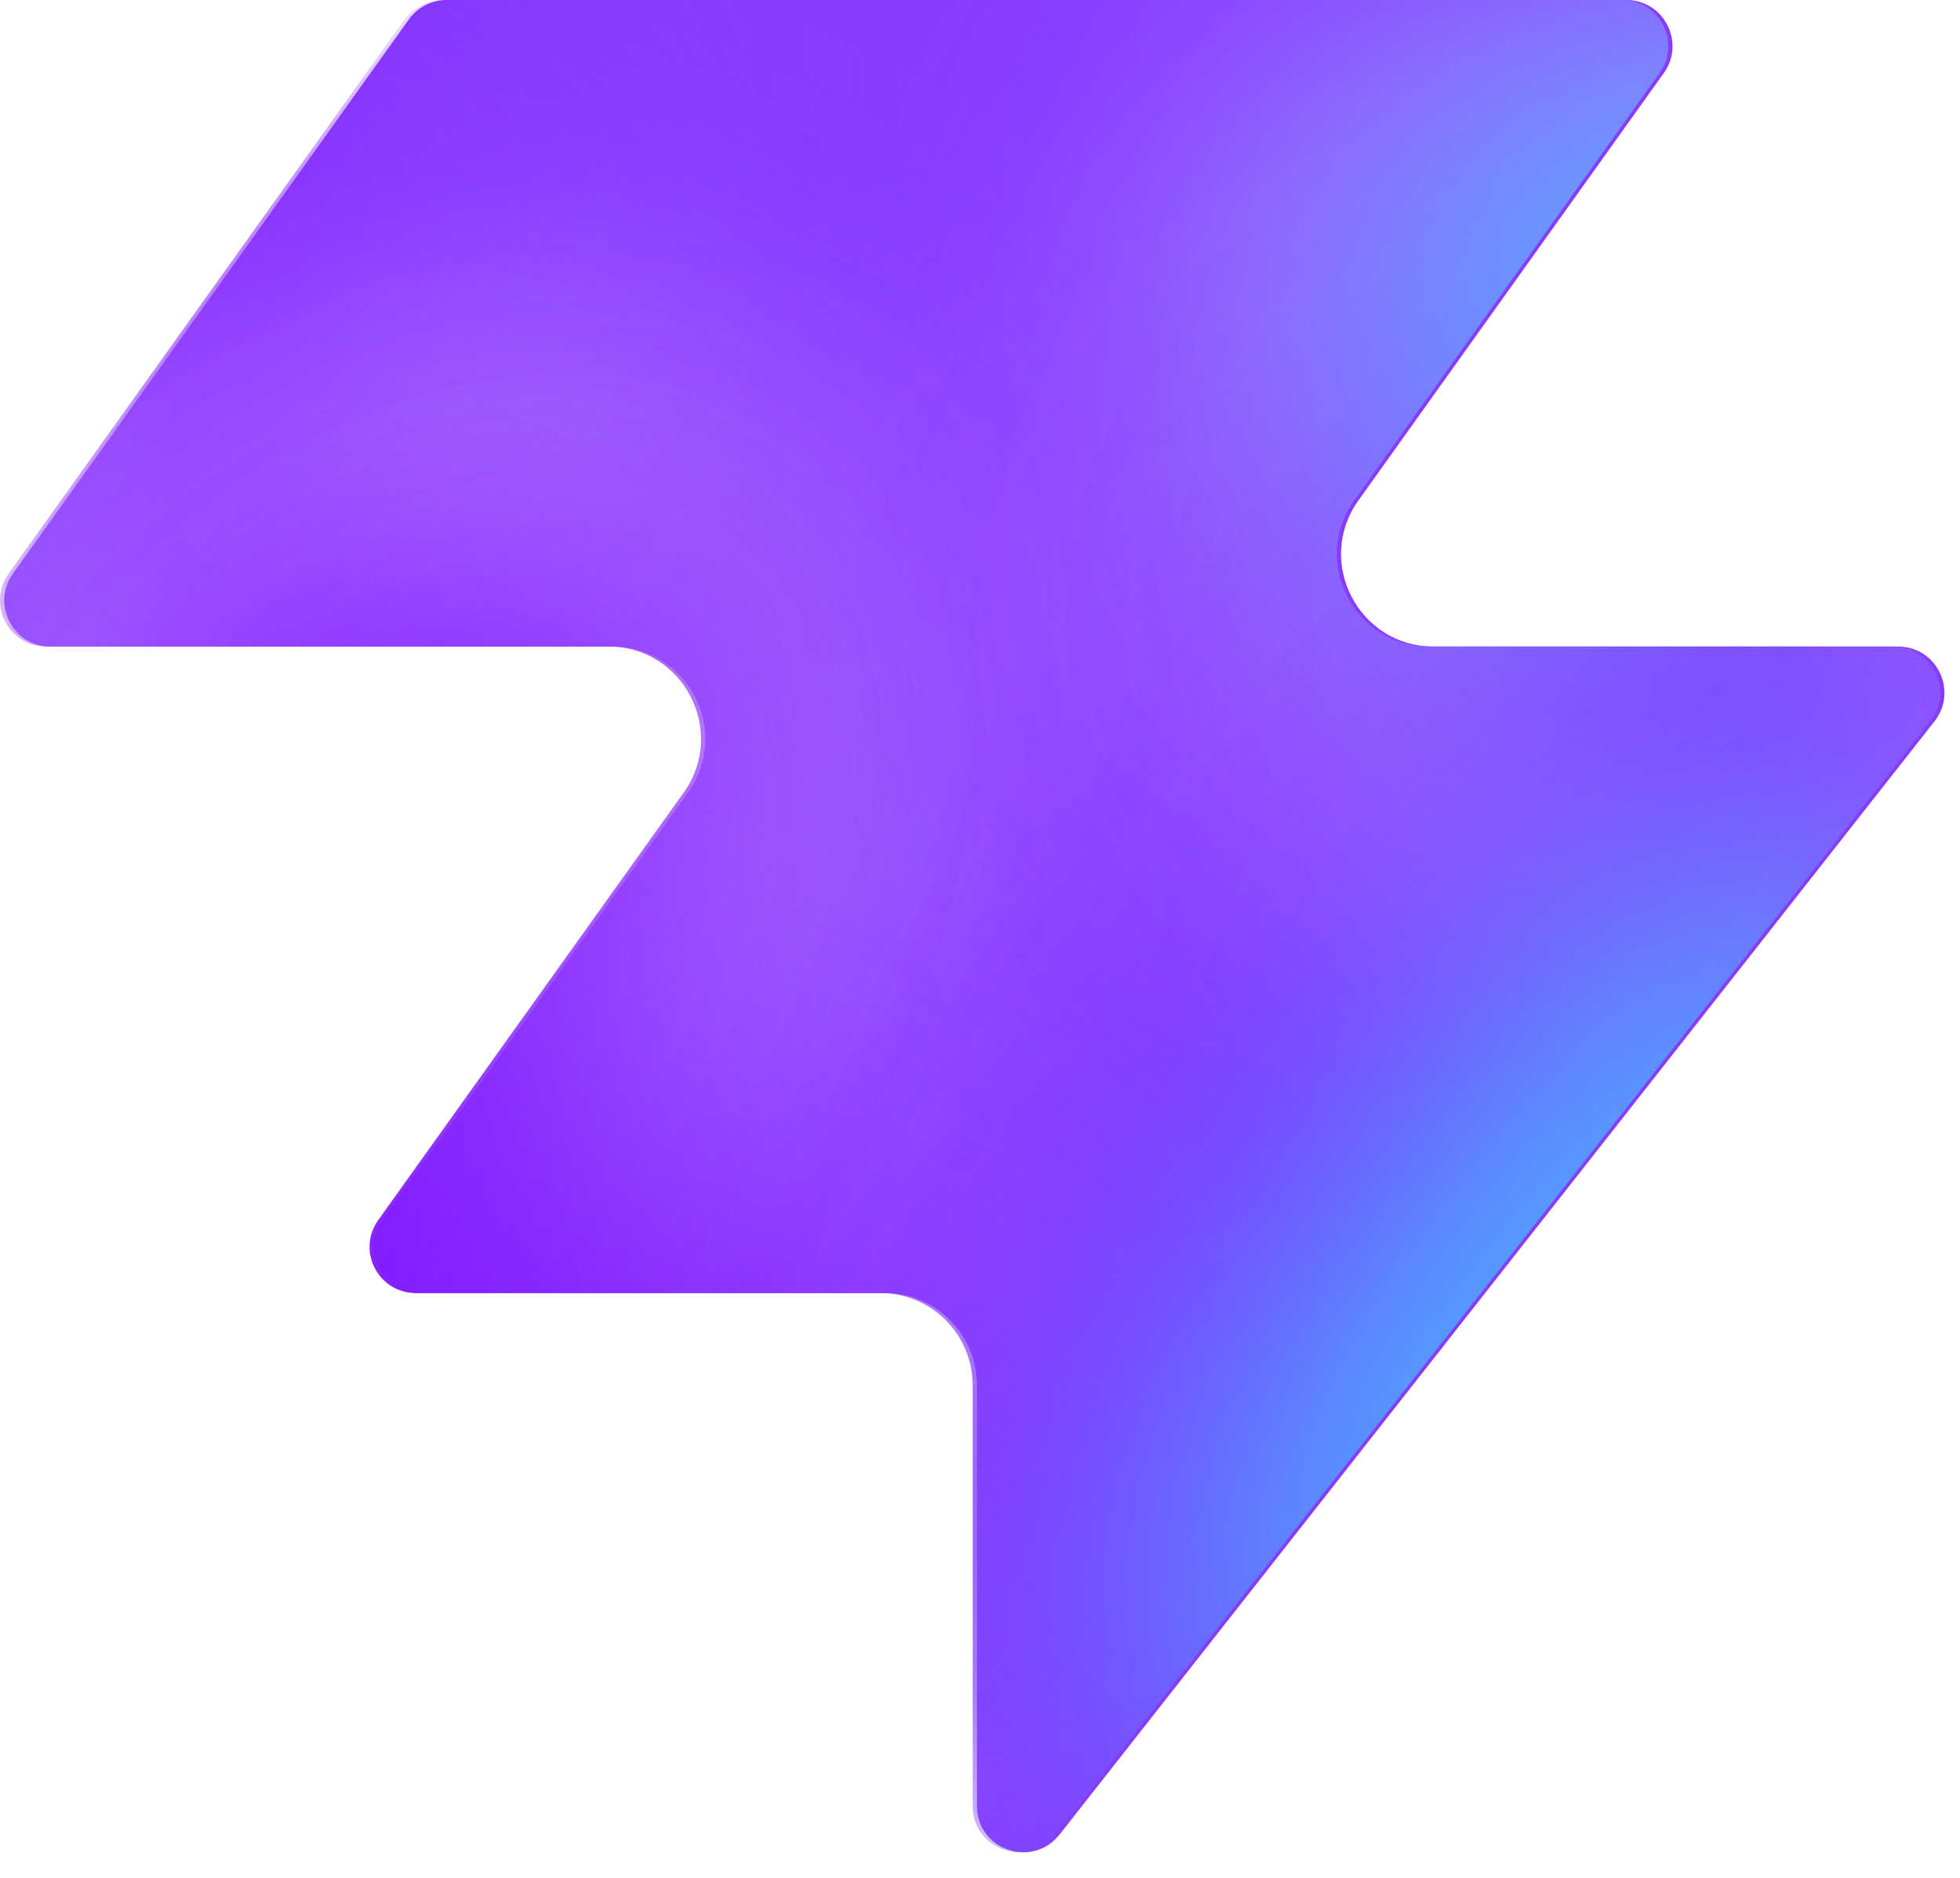
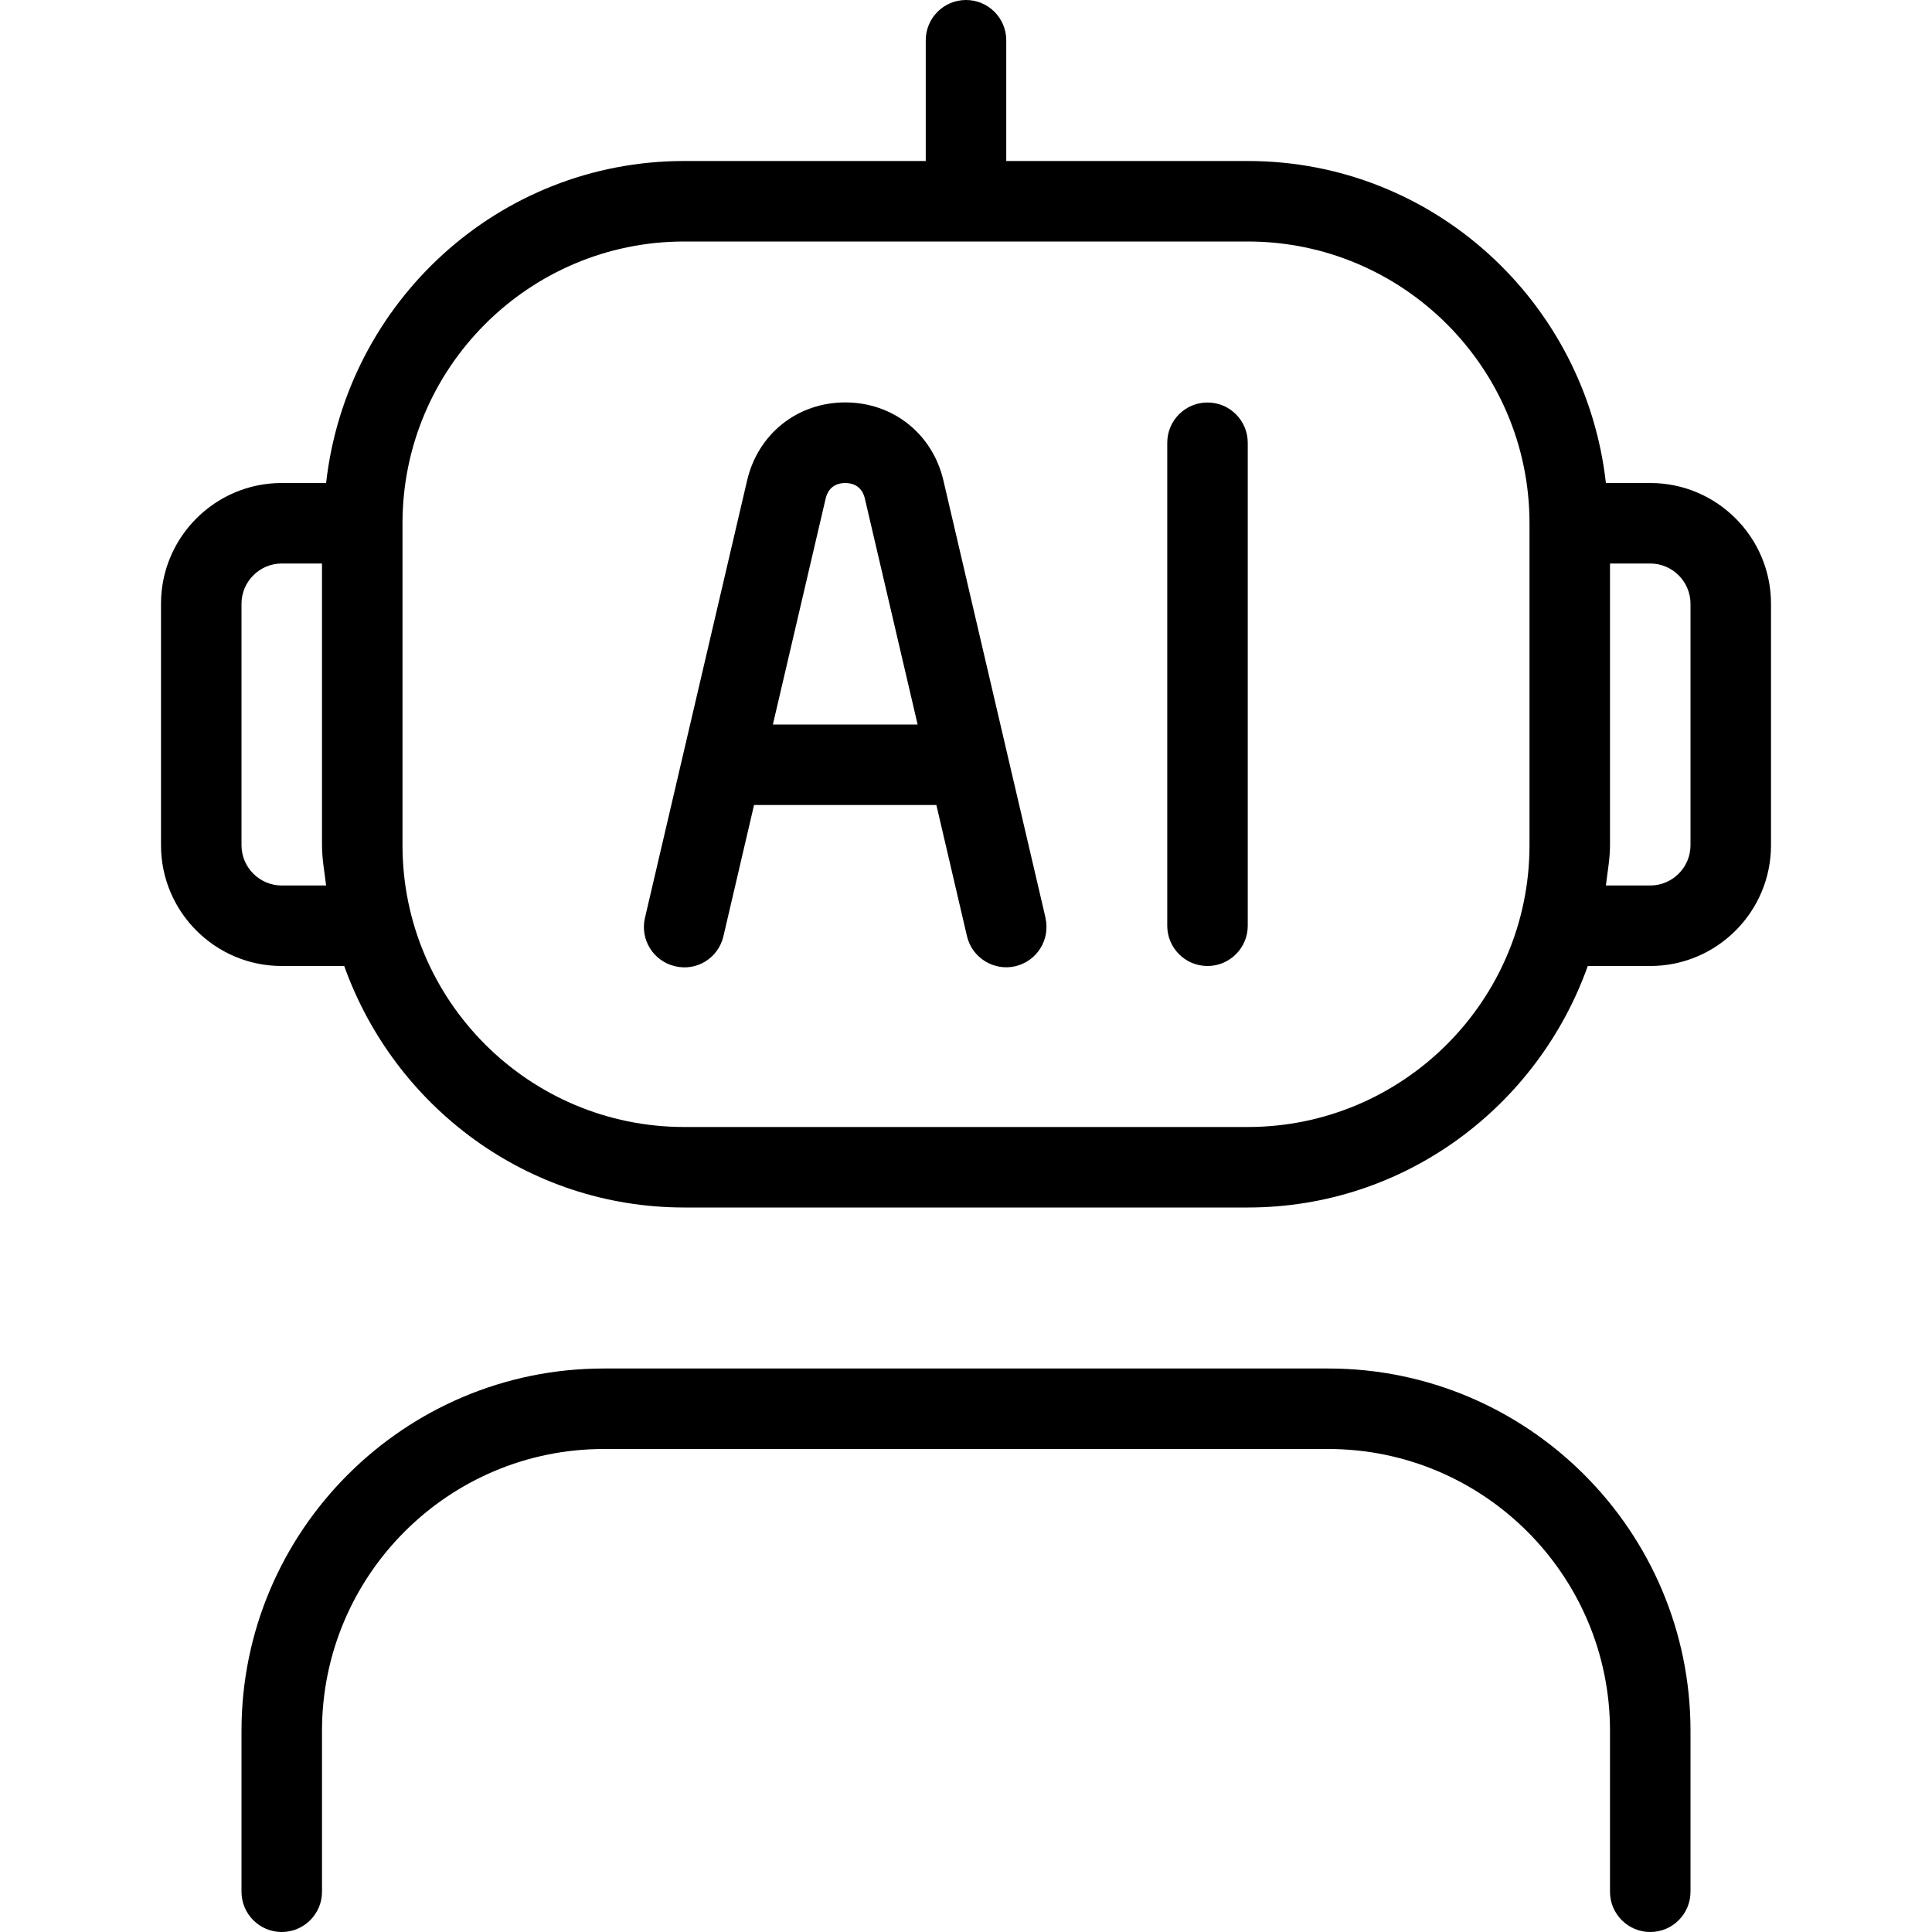
- <svg xmlns="http://www.w3.org/2000/svg" width="48" height="46" fill="none" viewBox="0 0 48 46">
-   <path fill="#863bff" d="M25.946 44.938c-.664.845-2.021.375-2.021-.698V33.937a2.26 2.26 0 0 0-2.262-2.262H10.287c-.92 0-1.456-1.04-.92-1.788l7.48-10.471c1.07-1.497 0-3.578-1.842-3.578H1.237c-.92 0-1.456-1.04-.92-1.788L10.013.474c.214-.297.556-.474.92-.474h28.894c.92 0 1.456 1.04.92 1.788l-7.48 10.471c-1.07 1.498 0 3.579 1.842 3.579h11.377c.943 0 1.473 1.088.89 1.83L25.947 44.94z" style="fill:#863bff;fill:color(display-p3 .525 .23 1);fill-opacity:1" />
-   <mask id="a" width="48" height="46" x="0" y="0" maskUnits="userSpaceOnUse" style="mask-type:alpha">
-     <path fill="#000" d="M25.842 44.938c-.664.844-2.021.375-2.021-.698V33.937a2.26 2.26 0 0 0-2.262-2.262H10.183c-.92 0-1.456-1.04-.92-1.788l7.48-10.471c1.07-1.498 0-3.579-1.842-3.579H1.133c-.92 0-1.456-1.04-.92-1.787L9.91.473c.214-.297.556-.474.92-.474h28.894c.92 0 1.456 1.04.92 1.788l-7.48 10.471c-1.07 1.498 0 3.578 1.842 3.578h11.377c.943 0 1.473 1.088.89 1.832L25.843 44.94z" style="fill:#000;fill-opacity:1" />
-   </mask>
-   <g mask="url(#a)">
-     <g filter="url(#b)">
-       <ellipse cx="5.508" cy="14.704" fill="#ede6ff" rx="5.508" ry="14.704" style="fill:#ede6ff;fill:color(display-p3 .927 .903 1);fill-opacity:1" transform="matrix(.00324 1 1 -.00324 -4.47 31.516)" />
-     </g>
-     <g filter="url(#c)">
-       <ellipse cx="10.399" cy="29.851" fill="#ede6ff" rx="10.399" ry="29.851" style="fill:#ede6ff;fill:color(display-p3 .927 .903 1);fill-opacity:1" transform="matrix(.00324 1 1 -.00324 -39.328 7.883)" />
-     </g>
-     <g filter="url(#d)">
-       <ellipse cx="5.508" cy="30.487" fill="#7e14ff" rx="5.508" ry="30.487" style="fill:#7e14ff;fill:color(display-p3 .492 .077 1);fill-opacity:1" transform="rotate(89.814 -25.913 -14.639)scale(1 -1)" />
-     </g>
-     <g filter="url(#e)">
-       <ellipse cx="5.508" cy="30.599" fill="#7e14ff" rx="5.508" ry="30.599" style="fill:#7e14ff;fill:color(display-p3 .492 .077 1);fill-opacity:1" transform="rotate(89.814 -32.644 -3.334)scale(1 -1)" />
-     </g>
-     <g filter="url(#f)">
-       <ellipse cx="5.508" cy="30.599" fill="#7e14ff" rx="5.508" ry="30.599" style="fill:#7e14ff;fill:color(display-p3 .492 .077 1);fill-opacity:1" transform="matrix(.00324 1 1 -.00324 -34.34 30.47)" />
-     </g>
-     <g filter="url(#g)">
-       <ellipse cx="14.072" cy="22.078" fill="#ede6ff" rx="14.072" ry="22.078" style="fill:#ede6ff;fill:color(display-p3 .927 .903 1);fill-opacity:1" transform="rotate(93.35 24.506 48.493)scale(-1 1)" />
-     </g>
-     <g filter="url(#h)">
-       <ellipse cx="3.47" cy="21.501" fill="#7e14ff" rx="3.47" ry="21.501" style="fill:#7e14ff;fill:color(display-p3 .492 .077 1);fill-opacity:1" transform="rotate(89.009 28.708 47.59)scale(-1 1)" />
-     </g>
-     <g filter="url(#i)">
-       <ellipse cx="3.47" cy="21.501" fill="#7e14ff" rx="3.47" ry="21.501" style="fill:#7e14ff;fill:color(display-p3 .492 .077 1);fill-opacity:1" transform="rotate(89.009 28.708 47.59)scale(-1 1)" />
-     </g>
-     <g filter="url(#j)">
-       <ellipse cx=".387" cy="8.972" fill="#7e14ff" rx="4.407" ry="29.108" style="fill:#7e14ff;fill:color(display-p3 .492 .077 1);fill-opacity:1" transform="rotate(39.51 .387 8.972)" />
-     </g>
-     <g filter="url(#k)">
-       <ellipse cx="47.523" cy="-6.092" fill="#7e14ff" rx="4.407" ry="29.108" style="fill:#7e14ff;fill:color(display-p3 .492 .077 1);fill-opacity:1" transform="rotate(37.892 47.523 -6.092)" />
-     </g>
-     <g filter="url(#l)">
-       <ellipse cx="41.412" cy="6.333" fill="#47bfff" rx="5.971" ry="9.665" style="fill:#47bfff;fill:color(display-p3 .28 .748 1);fill-opacity:1" transform="rotate(37.892 41.412 6.333)" />
-     </g>
-     <g filter="url(#m)">
-       <ellipse cx="-1.879" cy="38.332" fill="#7e14ff" rx="4.407" ry="29.108" style="fill:#7e14ff;fill:color(display-p3 .492 .077 1);fill-opacity:1" transform="rotate(37.892 -1.88 38.332)" />
-     </g>
-     <g filter="url(#n)">
-       <ellipse cx="-1.879" cy="38.332" fill="#7e14ff" rx="4.407" ry="29.108" style="fill:#7e14ff;fill:color(display-p3 .492 .077 1);fill-opacity:1" transform="rotate(37.892 -1.88 38.332)" />
-     </g>
-     <g filter="url(#o)">
-       <ellipse cx="35.651" cy="29.907" fill="#7e14ff" rx="4.407" ry="29.108" style="fill:#7e14ff;fill:color(display-p3 .492 .077 1);fill-opacity:1" transform="rotate(37.892 35.651 29.907)" />
-     </g>
-     <g filter="url(#p)">
-       <ellipse cx="38.418" cy="32.4" fill="#47bfff" rx="5.971" ry="15.297" style="fill:#47bfff;fill:color(display-p3 .28 .748 1);fill-opacity:1" transform="rotate(37.892 38.418 32.4)" />
-     </g>
-   </g>
-   <defs>
-     <filter id="b" width="60.045" height="41.654" x="-19.77" y="16.149" color-interpolation-filters="sRGB" filterUnits="userSpaceOnUse">
-       <feFlood flood-opacity="0" result="BackgroundImageFix" />
-       <feBlend in="SourceGraphic" in2="BackgroundImageFix" result="shape" />
-       <feGaussianBlur result="effect1_foregroundBlur_2002_17158" stdDeviation="7.659" />
-     </filter>
-     <filter id="c" width="90.34" height="51.437" x="-54.613" y="-7.533" color-interpolation-filters="sRGB" filterUnits="userSpaceOnUse">
-       <feFlood flood-opacity="0" result="BackgroundImageFix" />
-       <feBlend in="SourceGraphic" in2="BackgroundImageFix" result="shape" />
-       <feGaussianBlur result="effect1_foregroundBlur_2002_17158" stdDeviation="7.659" />
-     </filter>
-     <filter id="d" width="79.355" height="29.4" x="-49.64" y="2.03" color-interpolation-filters="sRGB" filterUnits="userSpaceOnUse">
-       <feFlood flood-opacity="0" result="BackgroundImageFix" />
-       <feBlend in="SourceGraphic" in2="BackgroundImageFix" result="shape" />
-       <feGaussianBlur result="effect1_foregroundBlur_2002_17158" stdDeviation="4.596" />
-     </filter>
-     <filter id="e" width="79.579" height="29.4" x="-45.045" y="20.029" color-interpolation-filters="sRGB" filterUnits="userSpaceOnUse">
-       <feFlood flood-opacity="0" result="BackgroundImageFix" />
-       <feBlend in="SourceGraphic" in2="BackgroundImageFix" result="shape" />
-       <feGaussianBlur result="effect1_foregroundBlur_2002_17158" stdDeviation="4.596" />
-     </filter>
-     <filter id="f" width="79.579" height="29.4" x="-43.513" y="21.178" color-interpolation-filters="sRGB" filterUnits="userSpaceOnUse">
-       <feFlood flood-opacity="0" result="BackgroundImageFix" />
-       <feBlend in="SourceGraphic" in2="BackgroundImageFix" result="shape" />
-       <feGaussianBlur result="effect1_foregroundBlur_2002_17158" stdDeviation="4.596" />
-     </filter>
-     <filter id="g" width="74.749" height="58.852" x="15.756" y="-17.901" color-interpolation-filters="sRGB" filterUnits="userSpaceOnUse">
-       <feFlood flood-opacity="0" result="BackgroundImageFix" />
-       <feBlend in="SourceGraphic" in2="BackgroundImageFix" result="shape" />
-       <feGaussianBlur result="effect1_foregroundBlur_2002_17158" stdDeviation="7.659" />
-     </filter>
-     <filter id="h" width="61.377" height="25.362" x="23.548" y="2.284" color-interpolation-filters="sRGB" filterUnits="userSpaceOnUse">
-       <feFlood flood-opacity="0" result="BackgroundImageFix" />
-       <feBlend in="SourceGraphic" in2="BackgroundImageFix" result="shape" />
-       <feGaussianBlur result="effect1_foregroundBlur_2002_17158" stdDeviation="4.596" />
-     </filter>
-     <filter id="i" width="61.377" height="25.362" x="23.548" y="2.284" color-interpolation-filters="sRGB" filterUnits="userSpaceOnUse">
-       <feFlood flood-opacity="0" result="BackgroundImageFix" />
-       <feBlend in="SourceGraphic" in2="BackgroundImageFix" result="shape" />
-       <feGaussianBlur result="effect1_foregroundBlur_2002_17158" stdDeviation="4.596" />
-     </filter>
-     <filter id="j" width="56.045" height="63.649" x="-27.636" y="-22.853" color-interpolation-filters="sRGB" filterUnits="userSpaceOnUse">
-       <feFlood flood-opacity="0" result="BackgroundImageFix" />
-       <feBlend in="SourceGraphic" in2="BackgroundImageFix" result="shape" />
-       <feGaussianBlur result="effect1_foregroundBlur_2002_17158" stdDeviation="4.596" />
-     </filter>
-     <filter id="k" width="54.814" height="64.646" x="20.116" y="-38.415" color-interpolation-filters="sRGB" filterUnits="userSpaceOnUse">
-       <feFlood flood-opacity="0" result="BackgroundImageFix" />
-       <feBlend in="SourceGraphic" in2="BackgroundImageFix" result="shape" />
-       <feGaussianBlur result="effect1_foregroundBlur_2002_17158" stdDeviation="4.596" />
-     </filter>
-     <filter id="l" width="33.541" height="35.313" x="24.641" y="-11.323" color-interpolation-filters="sRGB" filterUnits="userSpaceOnUse">
-       <feFlood flood-opacity="0" result="BackgroundImageFix" />
-       <feBlend in="SourceGraphic" in2="BackgroundImageFix" result="shape" />
-       <feGaussianBlur result="effect1_foregroundBlur_2002_17158" stdDeviation="4.596" />
-     </filter>
-     <filter id="m" width="54.814" height="64.646" x="-29.286" y="6.009" color-interpolation-filters="sRGB" filterUnits="userSpaceOnUse">
-       <feFlood flood-opacity="0" result="BackgroundImageFix" />
-       <feBlend in="SourceGraphic" in2="BackgroundImageFix" result="shape" />
-       <feGaussianBlur result="effect1_foregroundBlur_2002_17158" stdDeviation="4.596" />
-     </filter>
-     <filter id="n" width="54.814" height="64.646" x="-29.286" y="6.009" color-interpolation-filters="sRGB" filterUnits="userSpaceOnUse">
-       <feFlood flood-opacity="0" result="BackgroundImageFix" />
-       <feBlend in="SourceGraphic" in2="BackgroundImageFix" result="shape" />
-       <feGaussianBlur result="effect1_foregroundBlur_2002_17158" stdDeviation="4.596" />
-     </filter>
-     <filter id="o" width="54.814" height="64.646" x="8.244" y="-2.416" color-interpolation-filters="sRGB" filterUnits="userSpaceOnUse">
-       <feFlood flood-opacity="0" result="BackgroundImageFix" />
-       <feBlend in="SourceGraphic" in2="BackgroundImageFix" result="shape" />
-       <feGaussianBlur result="effect1_foregroundBlur_2002_17158" stdDeviation="4.596" />
-     </filter>
-     <filter id="p" width="39.409" height="43.623" x="18.713" y="10.588" color-interpolation-filters="sRGB" filterUnits="userSpaceOnUse">
-       <feFlood flood-opacity="0" result="BackgroundImageFix" />
-       <feBlend in="SourceGraphic" in2="BackgroundImageFix" result="shape" />
-       <feGaussianBlur result="effect1_foregroundBlur_2002_17158" stdDeviation="4.596" />
-     </filter>
-   </defs>
+ <svg xmlns="http://www.w3.org/2000/svg" id="Layer_1" viewBox="0 0 24 24" data-name="Layer 1">
+   <path d="m21 21.5v2c0 .276-.224.5-.5.5s-.5-.224-.5-.5v-2c0-1.93-1.57-3.5-3.5-3.5h-9c-1.93 0-3.5 1.57-3.5 3.5v2c0 .276-.224.5-.5.5s-.5-.224-.5-.5v-2c0-2.481 2.019-4.5 4.5-4.5h9c2.481 0 4.5 2.019 4.5 4.5zm1-14v3c0 .827-.673 1.5-1.5 1.5h-.776c-.621 1.742-2.271 3-4.224 3h-7c-1.953 0-3.602-1.258-4.224-3h-.776c-.827 0-1.5-.673-1.5-1.5v-3c0-.827.673-1.5 1.5-1.5h.551c.252-2.244 2.139-4 4.449-4h3v-1.5c0-.276.224-.5.5-.5s.5.224.5.5v1.5h3c2.31 0 4.197 1.756 4.449 4h.551c.827 0 1.5.673 1.5 1.5zm-17.949 3.5c-.019-.166-.051-.329-.051-.5v-3.5h-.5c-.275 0-.5.225-.5.5v3c0 .275.225.5.5.5zm14.949-.5v-4c0-1.93-1.57-3.5-3.5-3.5h-7c-1.93 0-3.5 1.57-3.5 3.5v4c0 1.93 1.57 3.5 3.5 3.5h7c1.93 0 3.5-1.57 3.5-3.5zm2-3c0-.275-.225-.5-.5-.5h-.5v3.5c0 .171-.032.334-.051.5h.551c.275 0 .5-.225.5-.5zm-6-2.5c-.276 0-.5.224-.5.5v6c0 .276.224.5.5.5s.5-.224.5-.5v-6c0-.276-.224-.5-.5-.5zm-2.013 6.402c.062.269-.104.537-.374.601-.263.062-.538-.102-.601-.374l-.38-1.629h-2.265l-.38 1.629c-.063.27-.328.439-.601.374-.27-.063-.437-.332-.374-.601l1.269-5.434c.136-.58.626-.969 1.219-.969s1.083.389 1.219.968l1.269 5.435zm-1.588-2.402-.655-2.805c-.039-.17-.17-.195-.244-.195s-.205.025-.244.196l-.655 2.804z" />
</svg>
